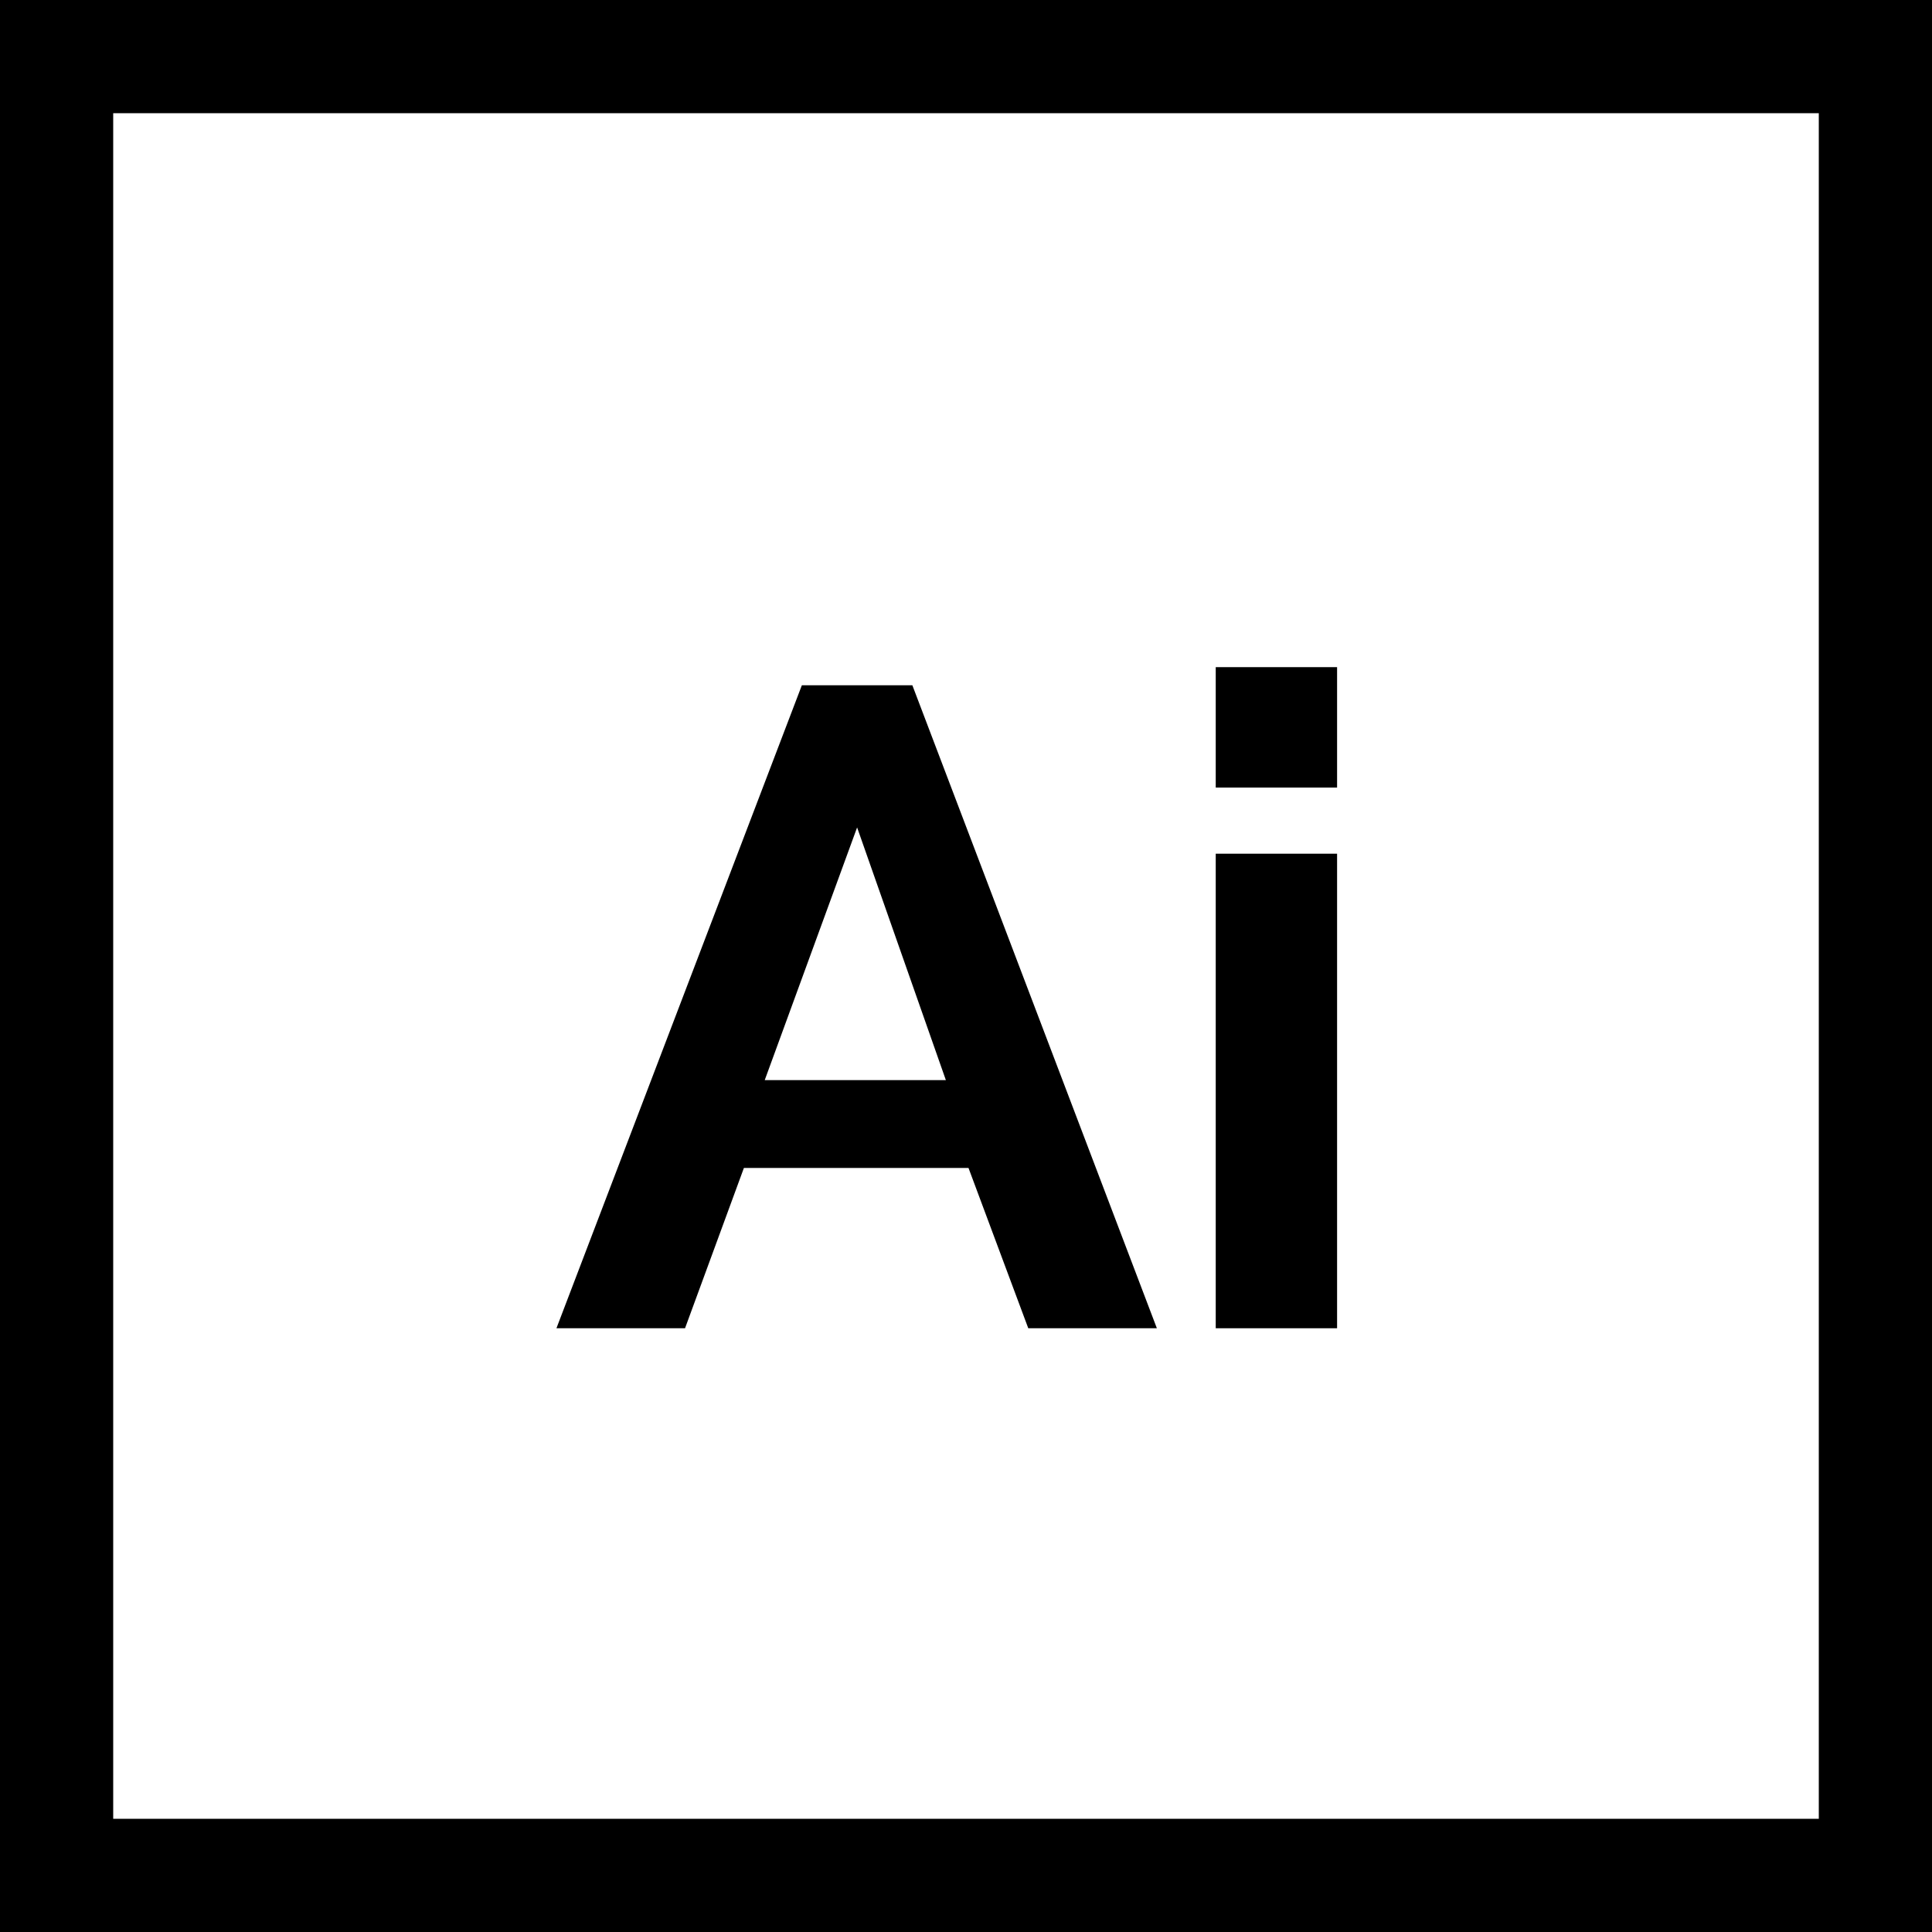
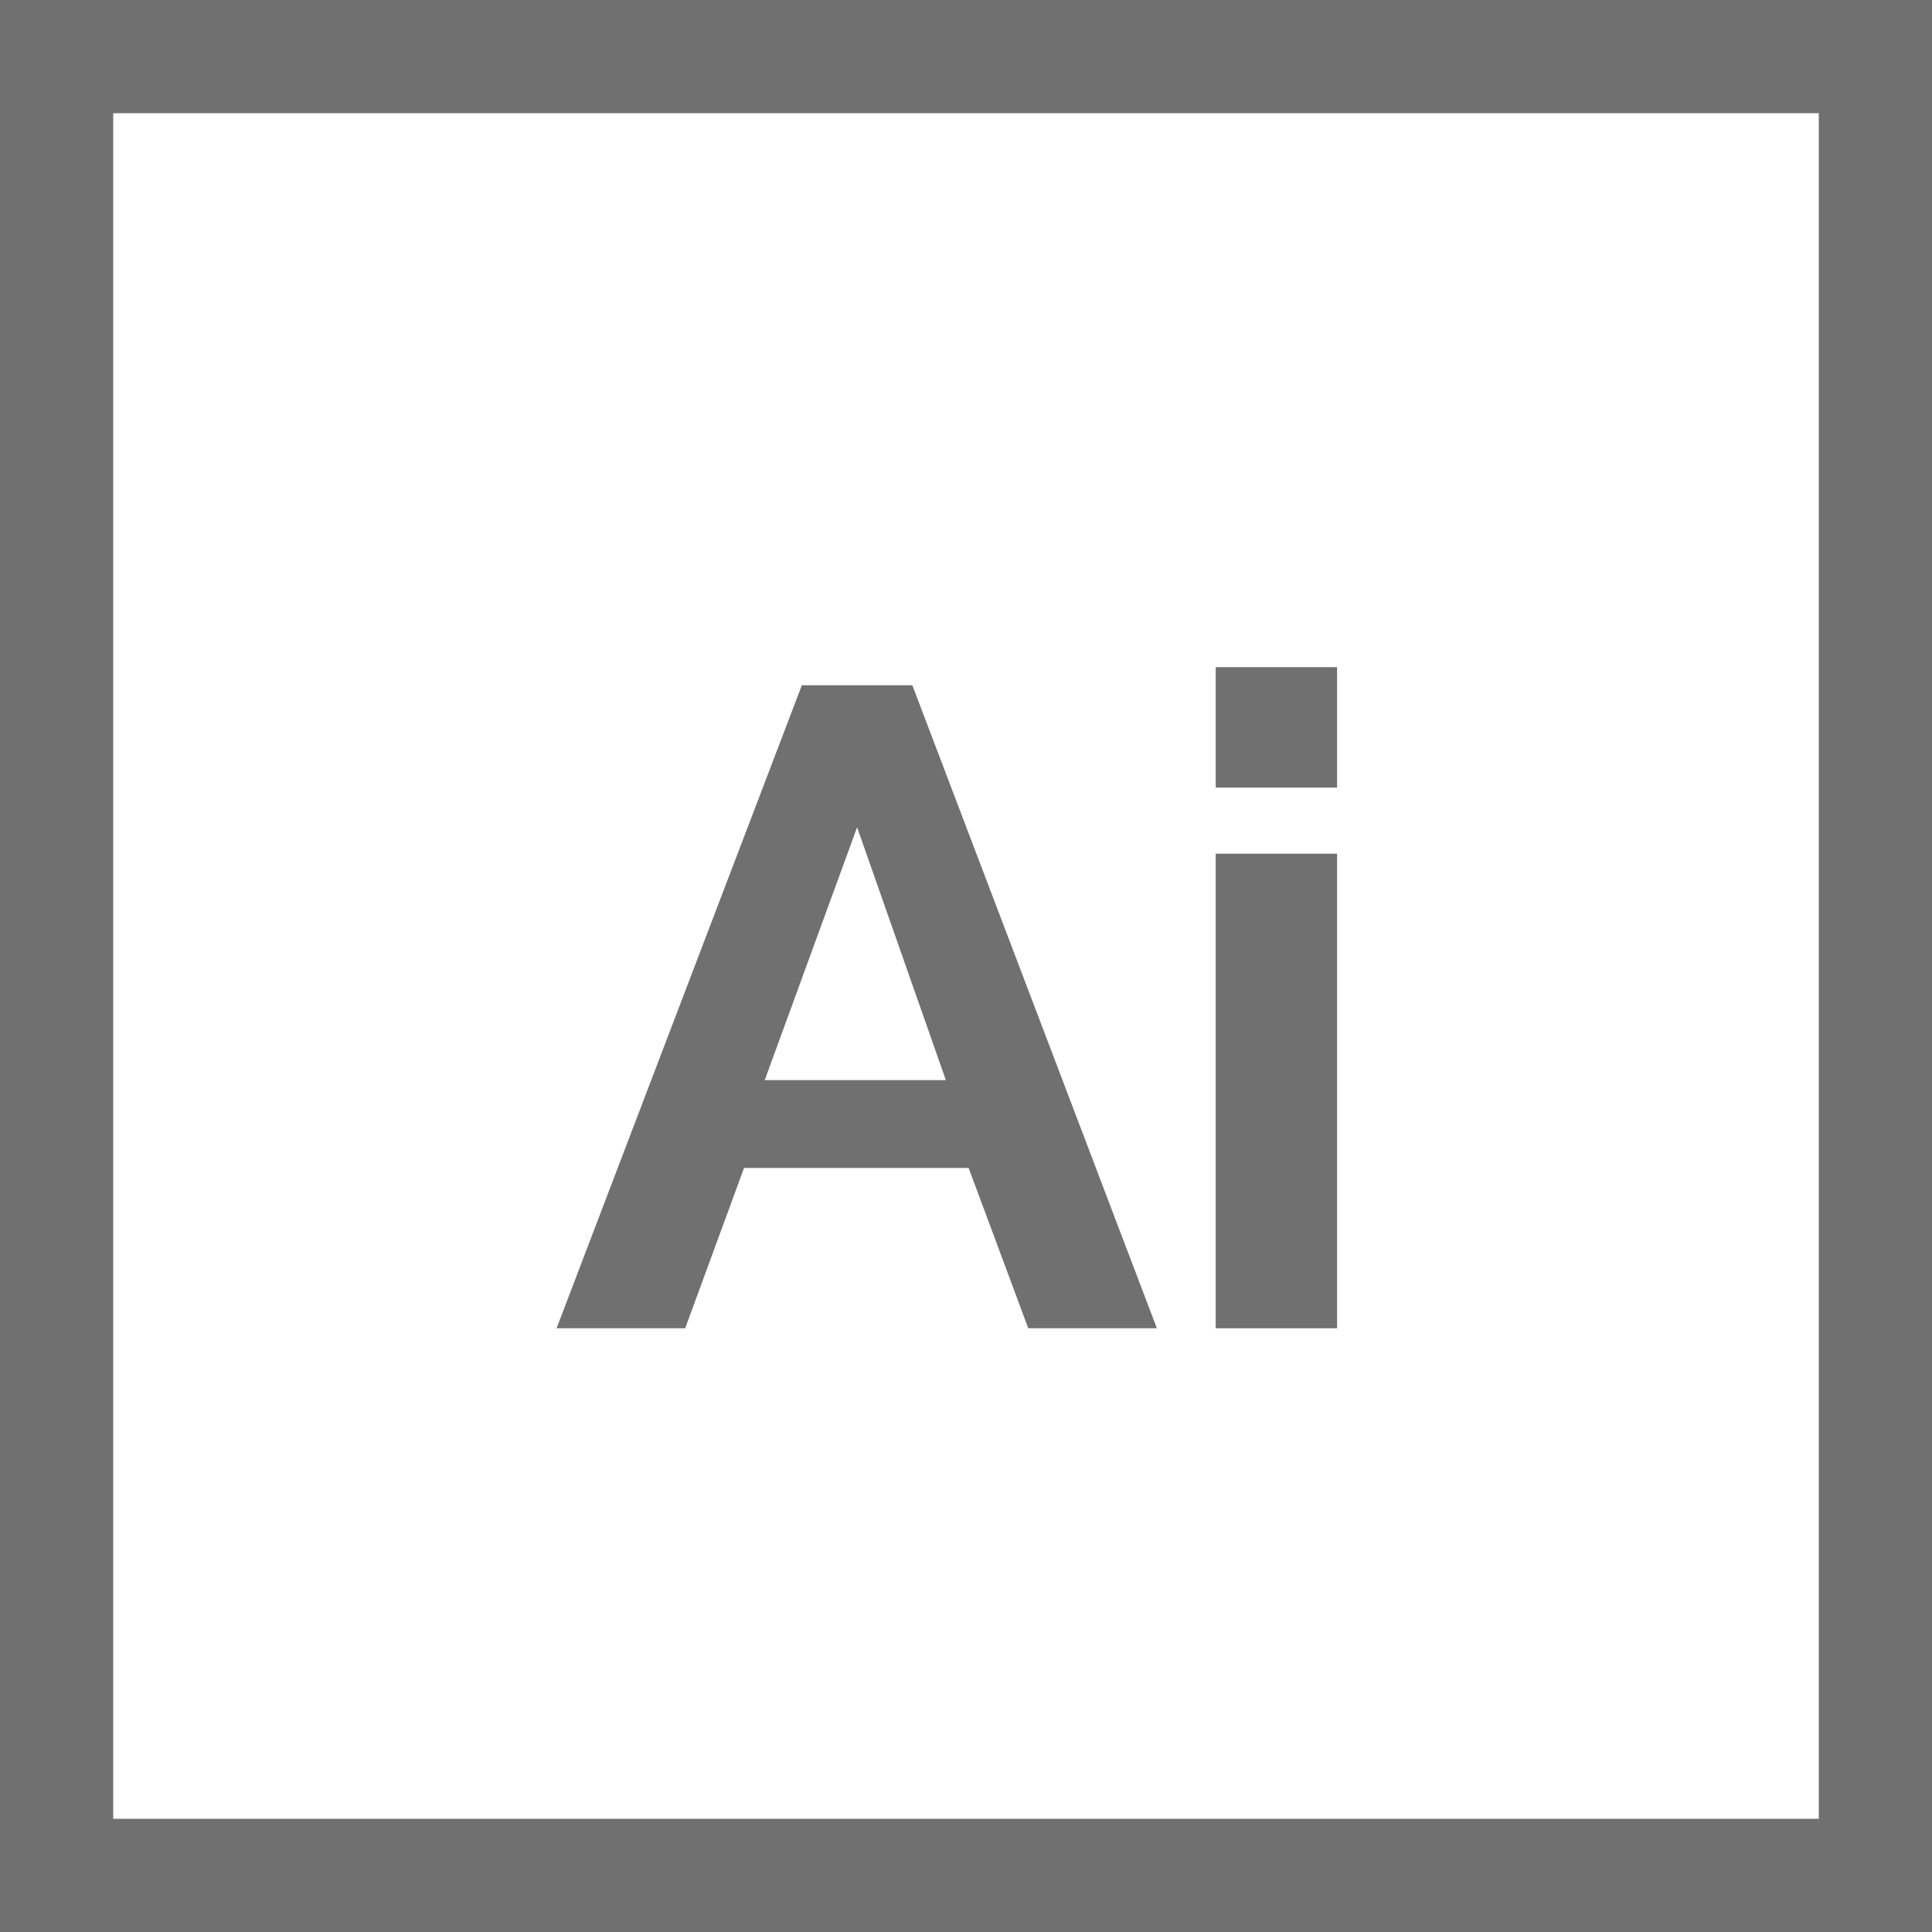
- <svg xmlns="http://www.w3.org/2000/svg" version="1.1" id="Capa_1" x="0px" y="0px" viewBox="0 0 512 512" style="enable-background:new 0 0 512 512;" xml:space="preserve">
-   <g>
-     <g>
-       <path d="M241.782,181.6h-29.28L147.462,352h34.08l15.6-42.48h59.52l15.84,42.48h34.08L241.782,181.6z M202.662,286.24l24.48-66.96    l23.52,66.96H202.662z" />
-     </g>
-   </g>
-   <g>
-     <g>
-       <g>
-         <rect x="322.182" y="226.24" width="32.159" height="125.76" />
-         <rect x="322.182" y="176.8" width="32.159" height="31.92" />
-       </g>
-     </g>
-   </g>
-   <g>
-     <g>
-       <path d="M0,0v512h512V0H0z M482,482H30V30h452V482z" />
-     </g>
-   </g>
-   <g>
- </g>
-   <g>
- </g>
-   <g>
- </g>
-   <g>
- </g>
-   <g>
- </g>
-   <g>
- </g>
-   <g>
- </g>
-   <g>
- </g>
-   <g>
- </g>
-   <g>
- </g>
-   <g>
- </g>
-   <g>
- </g>
-   <g>
- </g>
-   <g>
- </g>
-   <g>
- </g>
+ <svg xmlns="http://www.w3.org/2000/svg" id="Capa_1" data-name="Capa 1" viewBox="0 0 512 512">
+   <defs>
+     <style>.cls-1{fill:#707070;}</style>
+   </defs>
+   <path class="cls-1" d="M241.78,181.6H212.5l-65,170.4h34.08l15.6-42.48h59.52L272.5,352h34.08ZM202.66,286.24l24.48-67,23.52,67Z" transform="translate(0 0)" />
+   <rect class="cls-1" x="322.18" y="226.24" width="32.16" height="125.76" />
+   <rect class="cls-1" x="322.18" y="176.8" width="32.16" height="31.92" />
+   <path class="cls-1" d="M0,0V512H512V0ZM482,482H30V30H482Z" transform="translate(0 0)" />
</svg>
